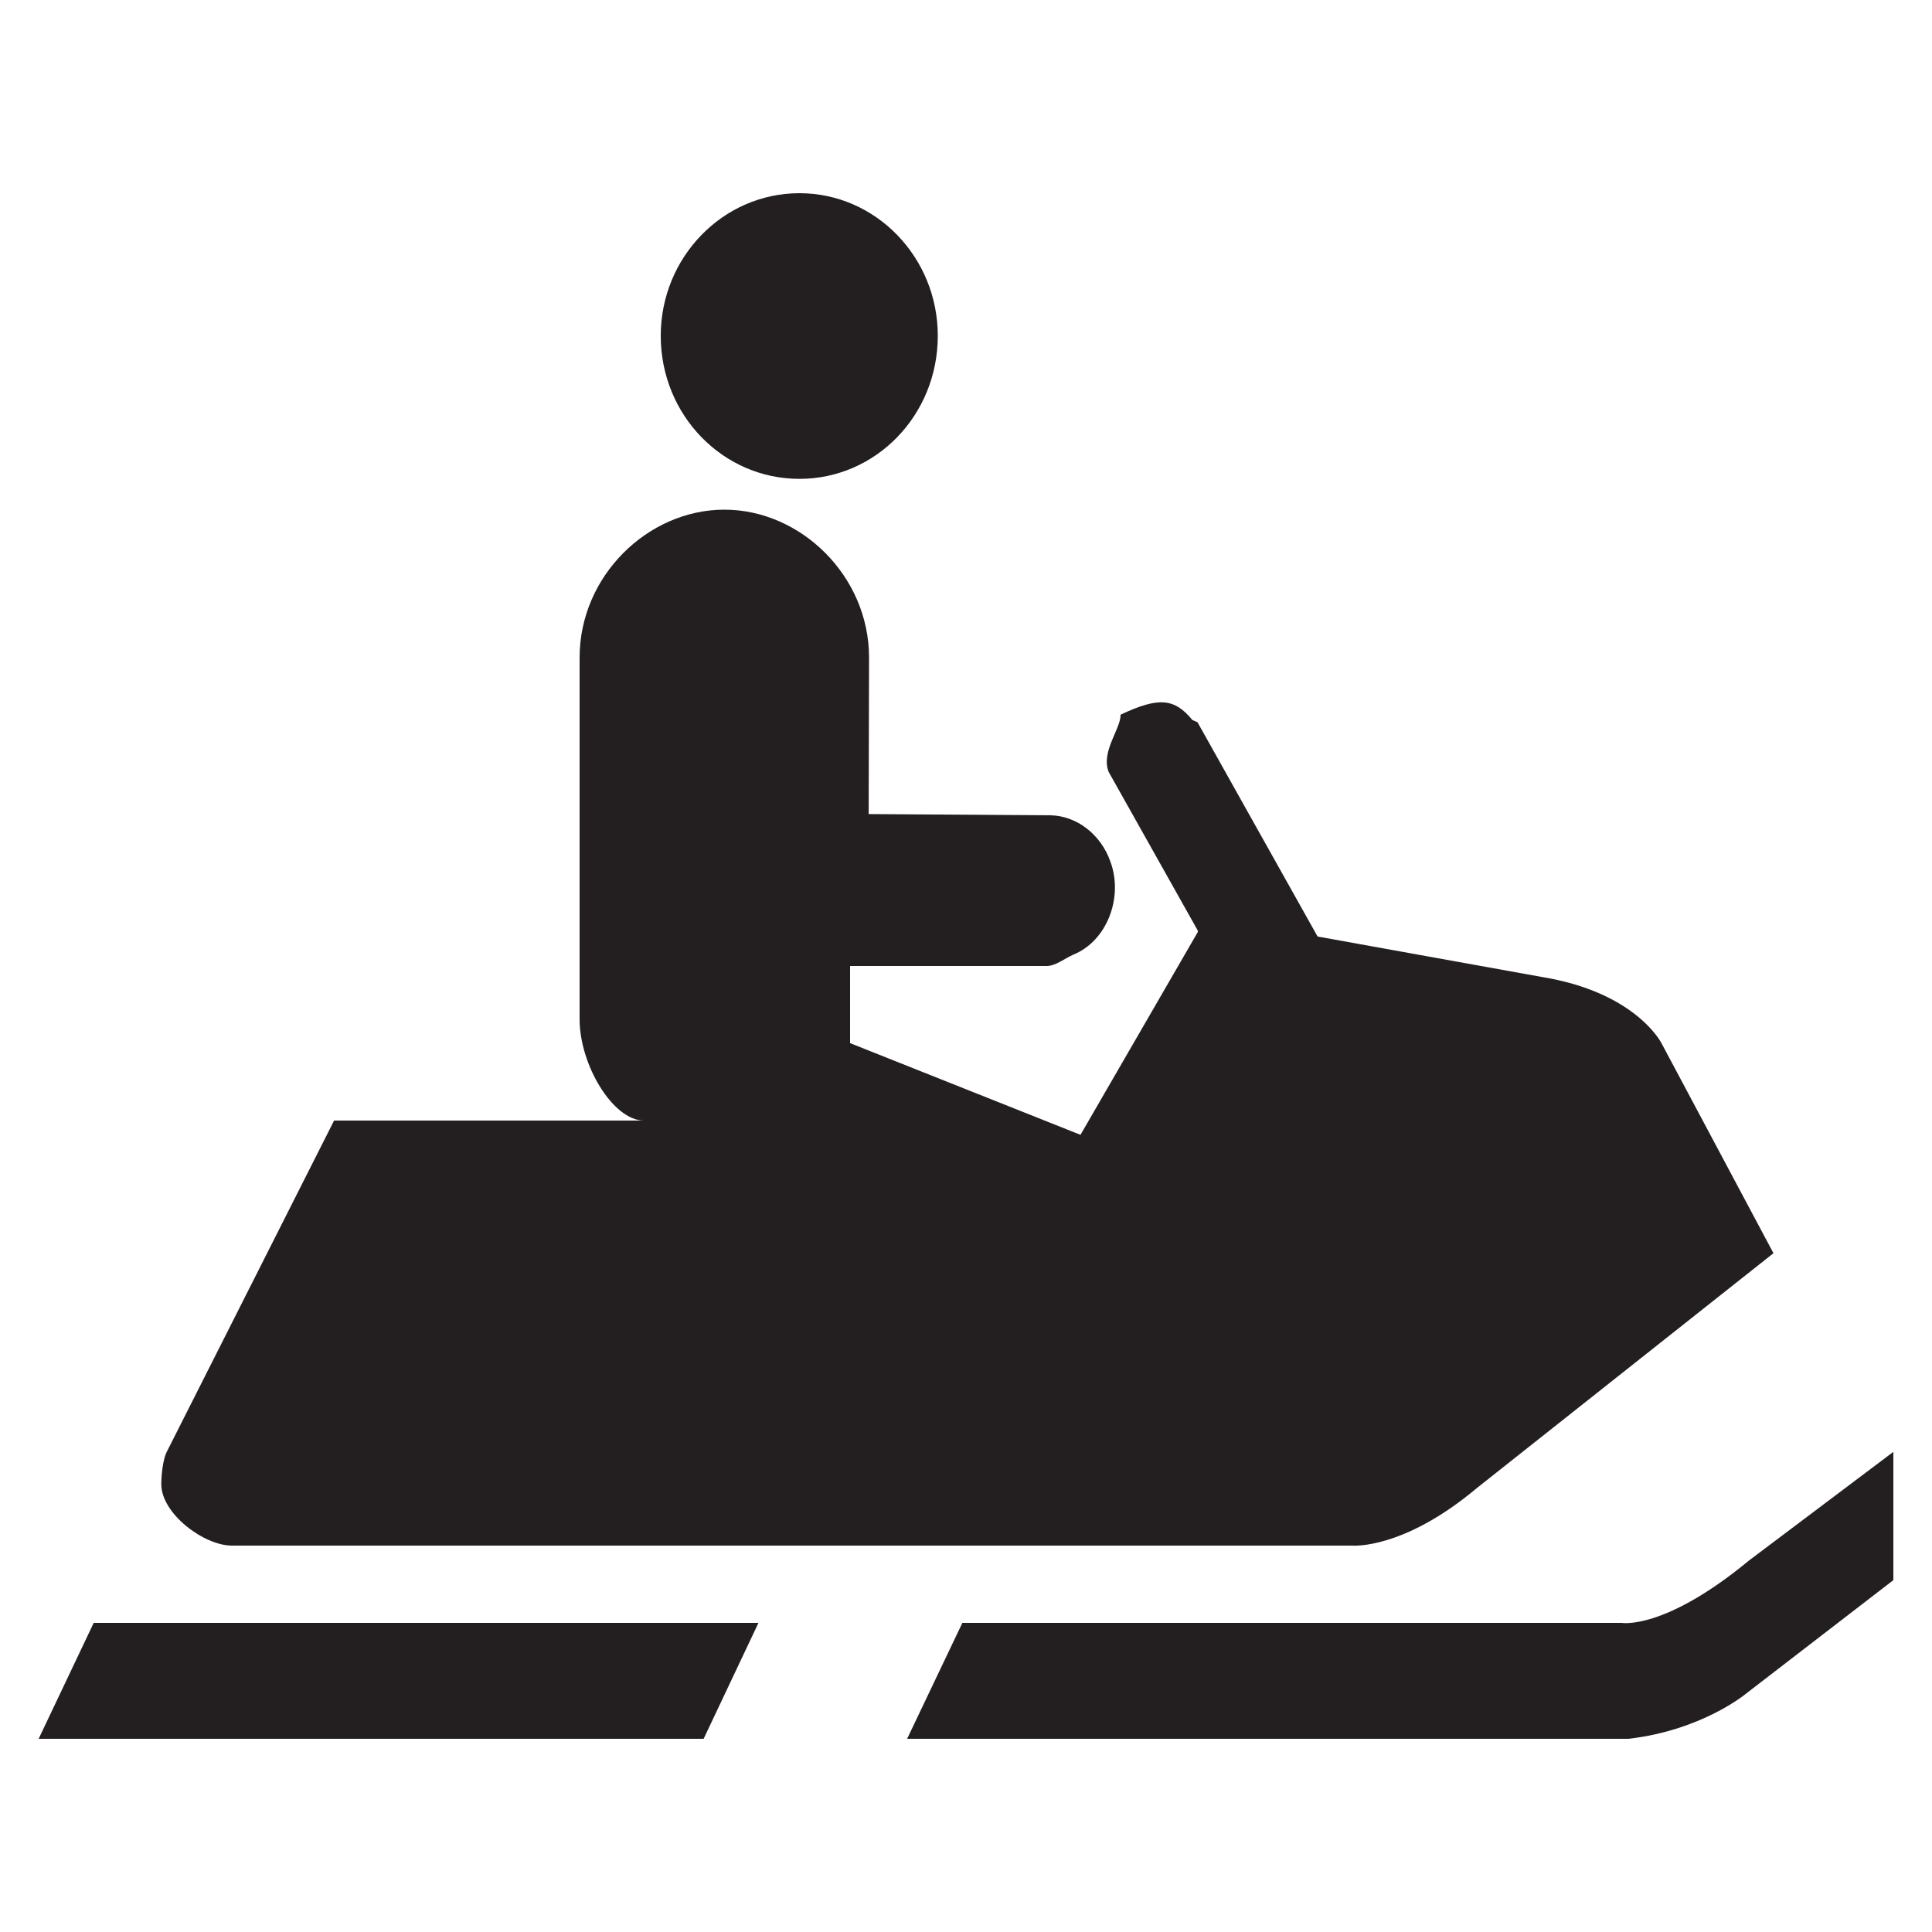
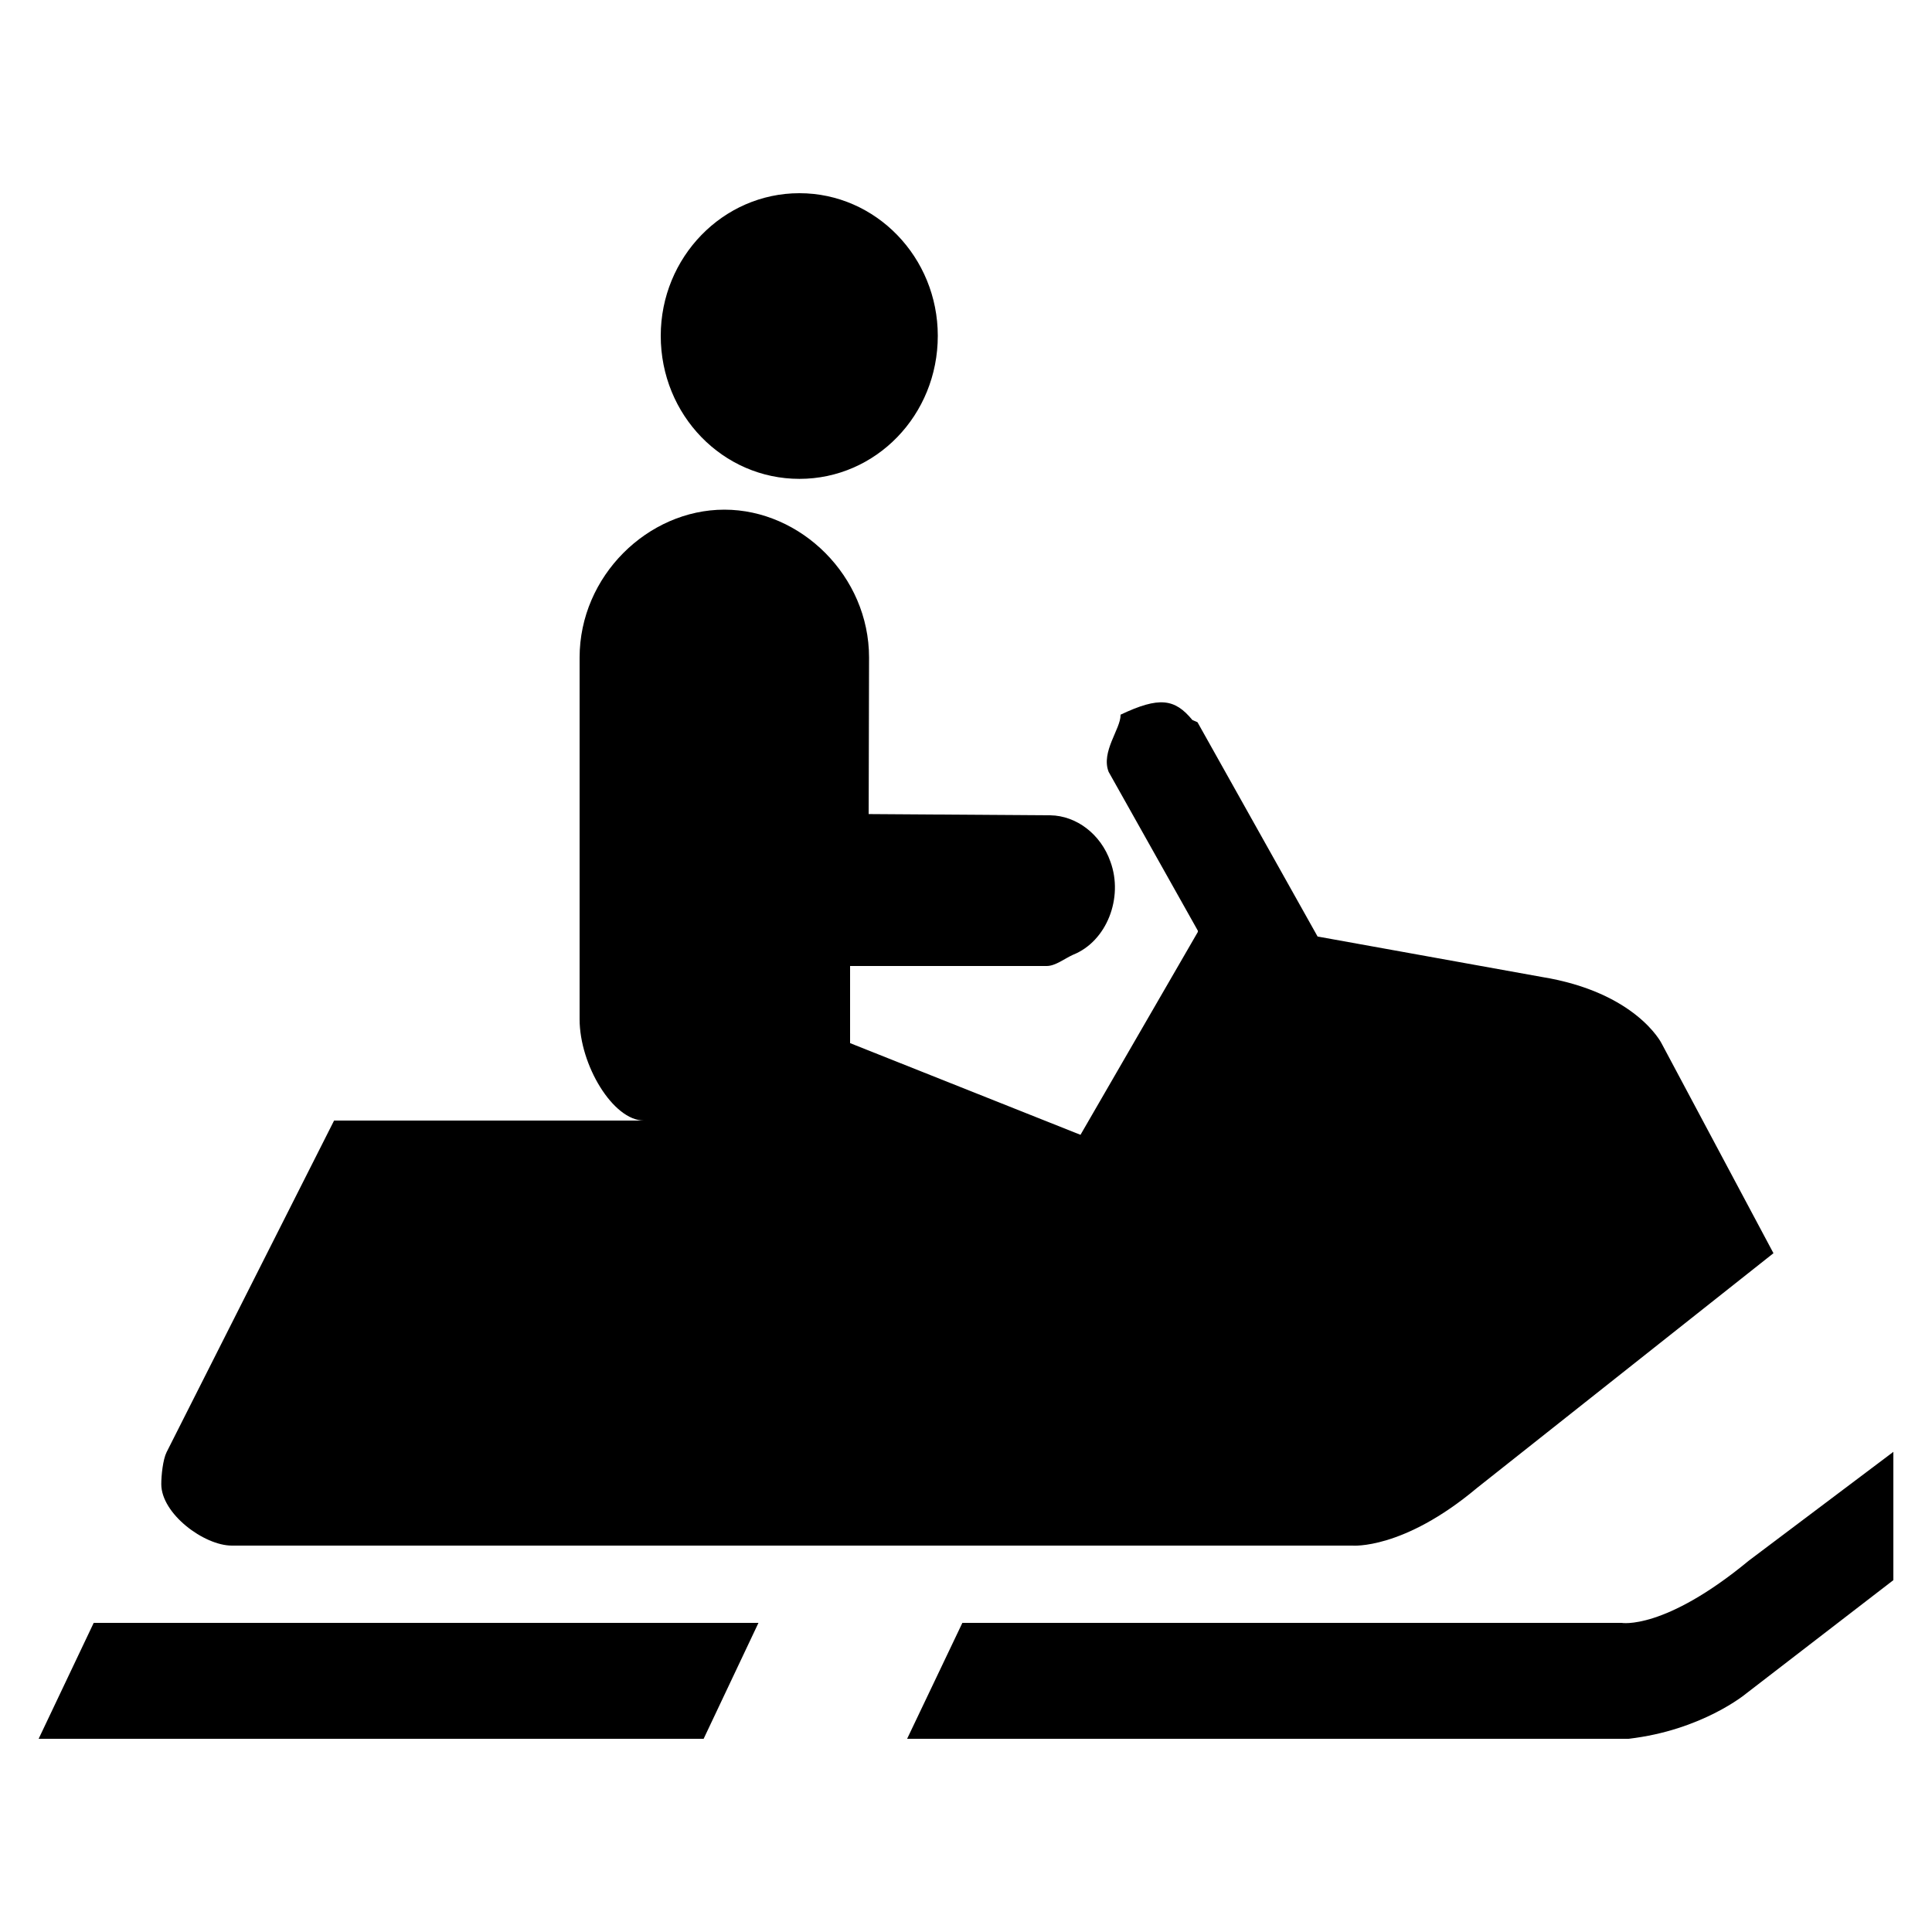
<svg xmlns="http://www.w3.org/2000/svg" version="1.2" baseProfile="tiny" viewBox="0 0 50 50" overflow="inherit">
-   <path d="M20.689 12.393c1.98 0 3.581-1.649 3.581-3.702 0-2.031-1.601-3.691-3.581-3.691-1.981 0-3.589 1.66-3.589 3.691 0 2.053 1.608 3.702 3.589 3.702zm4.217 29.607h17.059s1.103.2 3.296-1.612l3.739-2.814v3.32l-3.814 2.938s-1.133.949-3.042 1.168h-18.668l1.43-3zm-23.763 3h17.067l1.419-3h-17.204l-1.425 3zm21.348-27.982c0-2.112-1.768-3.828-3.744-3.828-1.979 0-3.747 1.716-3.747 3.828v9.359c0 1.185.866 2.623 1.664 2.623h-8.018l-4.335 8.583c-.095.191-.137.599-.137.825-.001.768 1.107 1.592 1.826 1.592h29s1.309.115 3.222-1.49l7.675-6.077-2.897-5.433s-.656-1.321-3.107-1.718l-5.794-1.045-3.108-5.546-.133-.058c-.455-.553-.858-.611-1.858-.137v.012c0 .361-.511.948-.309 1.467l2.309 4.111v.033l-3.037 5.25-5.963-2.373v-1.996h5.089c.224 0 .456-.188.677-.289.879-.348 1.312-1.48.973-2.407-.251-.723-.889-1.193-1.553-1.204l-4.705-.032.01-4.05" fill="#231F20" />
+   <path d="M20.689 12.393c1.98 0 3.581-1.649 3.581-3.702 0-2.031-1.601-3.691-3.581-3.691-1.981 0-3.589 1.66-3.589 3.691 0 2.053 1.608 3.702 3.589 3.702zm4.217 29.607h17.059s1.103.2 3.296-1.612l3.739-2.814v3.32l-3.814 2.938s-1.133.949-3.042 1.168h-18.668l1.43-3zm-23.763 3h17.067l1.419-3h-17.204l-1.425 3zm21.348-27.982c0-2.112-1.768-3.828-3.744-3.828-1.979 0-3.747 1.716-3.747 3.828v9.359c0 1.185.866 2.623 1.664 2.623h-8.018l-4.335 8.583c-.095.191-.137.599-.137.825-.001.768 1.107 1.592 1.826 1.592h29s1.309.115 3.222-1.49l7.675-6.077-2.897-5.433s-.656-1.321-3.107-1.718l-5.794-1.045-3.108-5.546-.133-.058c-.455-.553-.858-.611-1.858-.137v.012c0 .361-.511.948-.309 1.467l2.309 4.111v.033l-3.037 5.25-5.963-2.373v-1.996h5.089c.224 0 .456-.188.677-.289.879-.348 1.312-1.48.973-2.407-.251-.723-.889-1.193-1.553-1.204l-4.705-.032.01-4.05" />
</svg>
